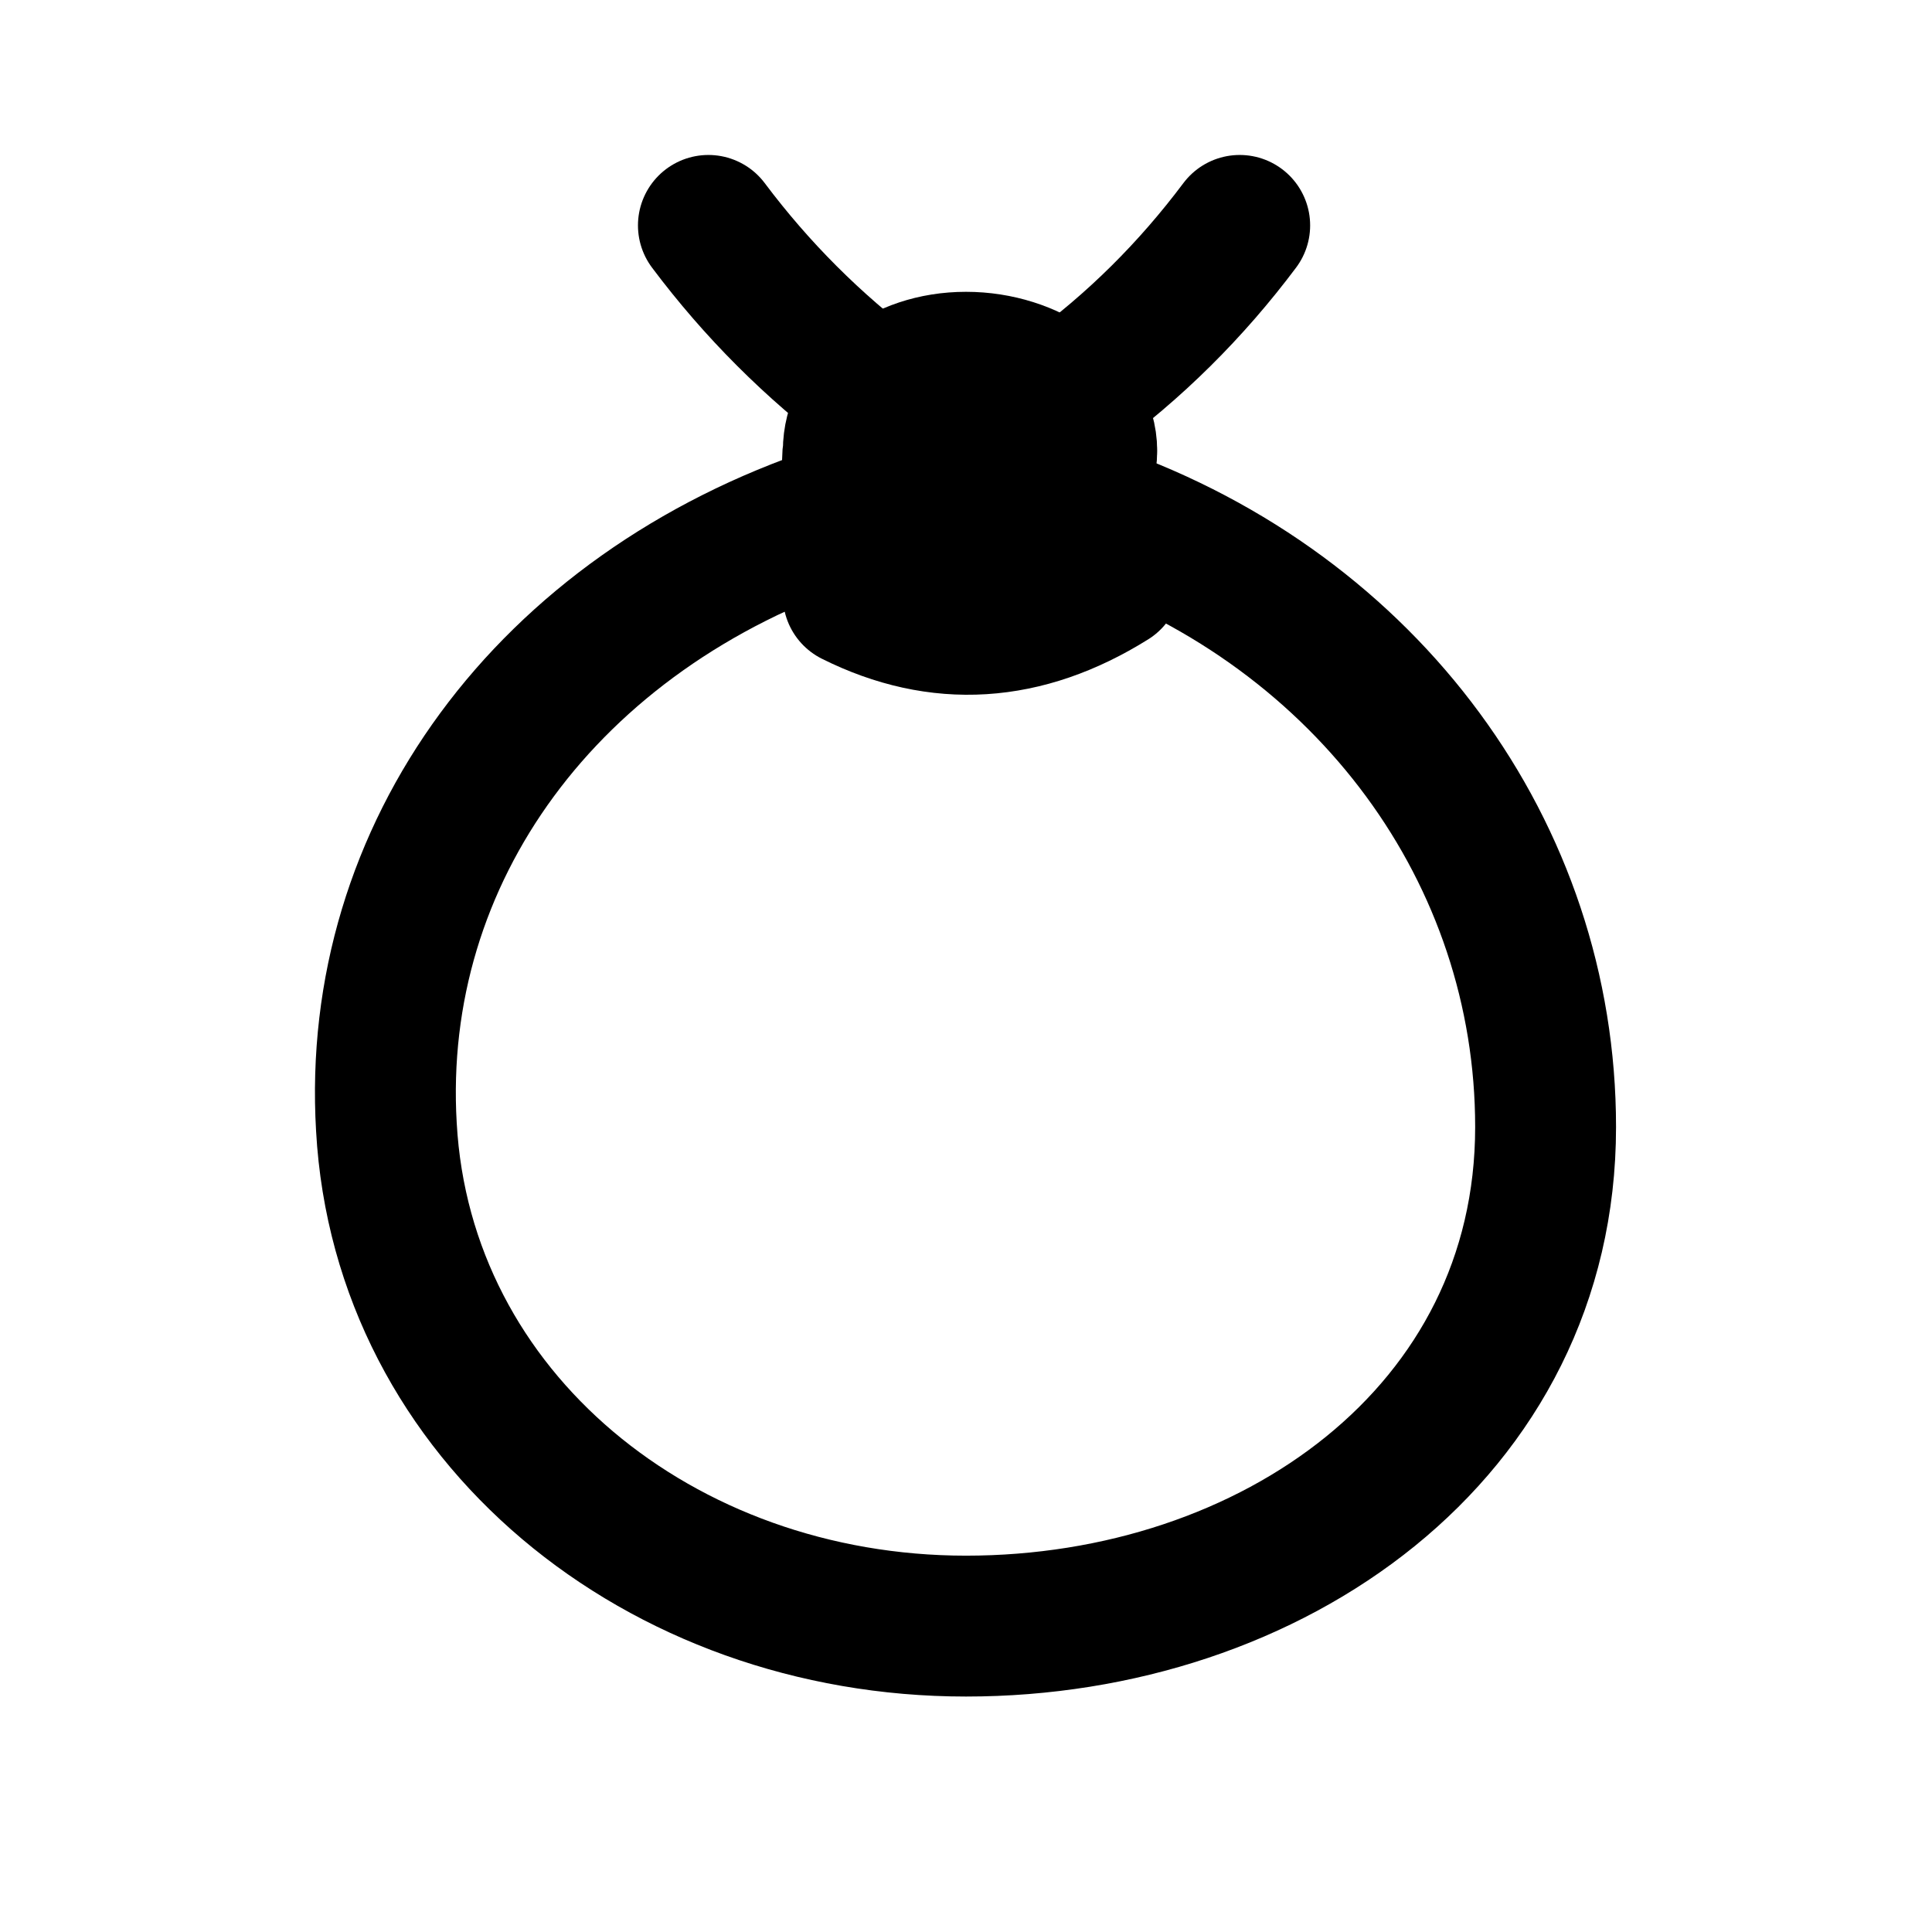
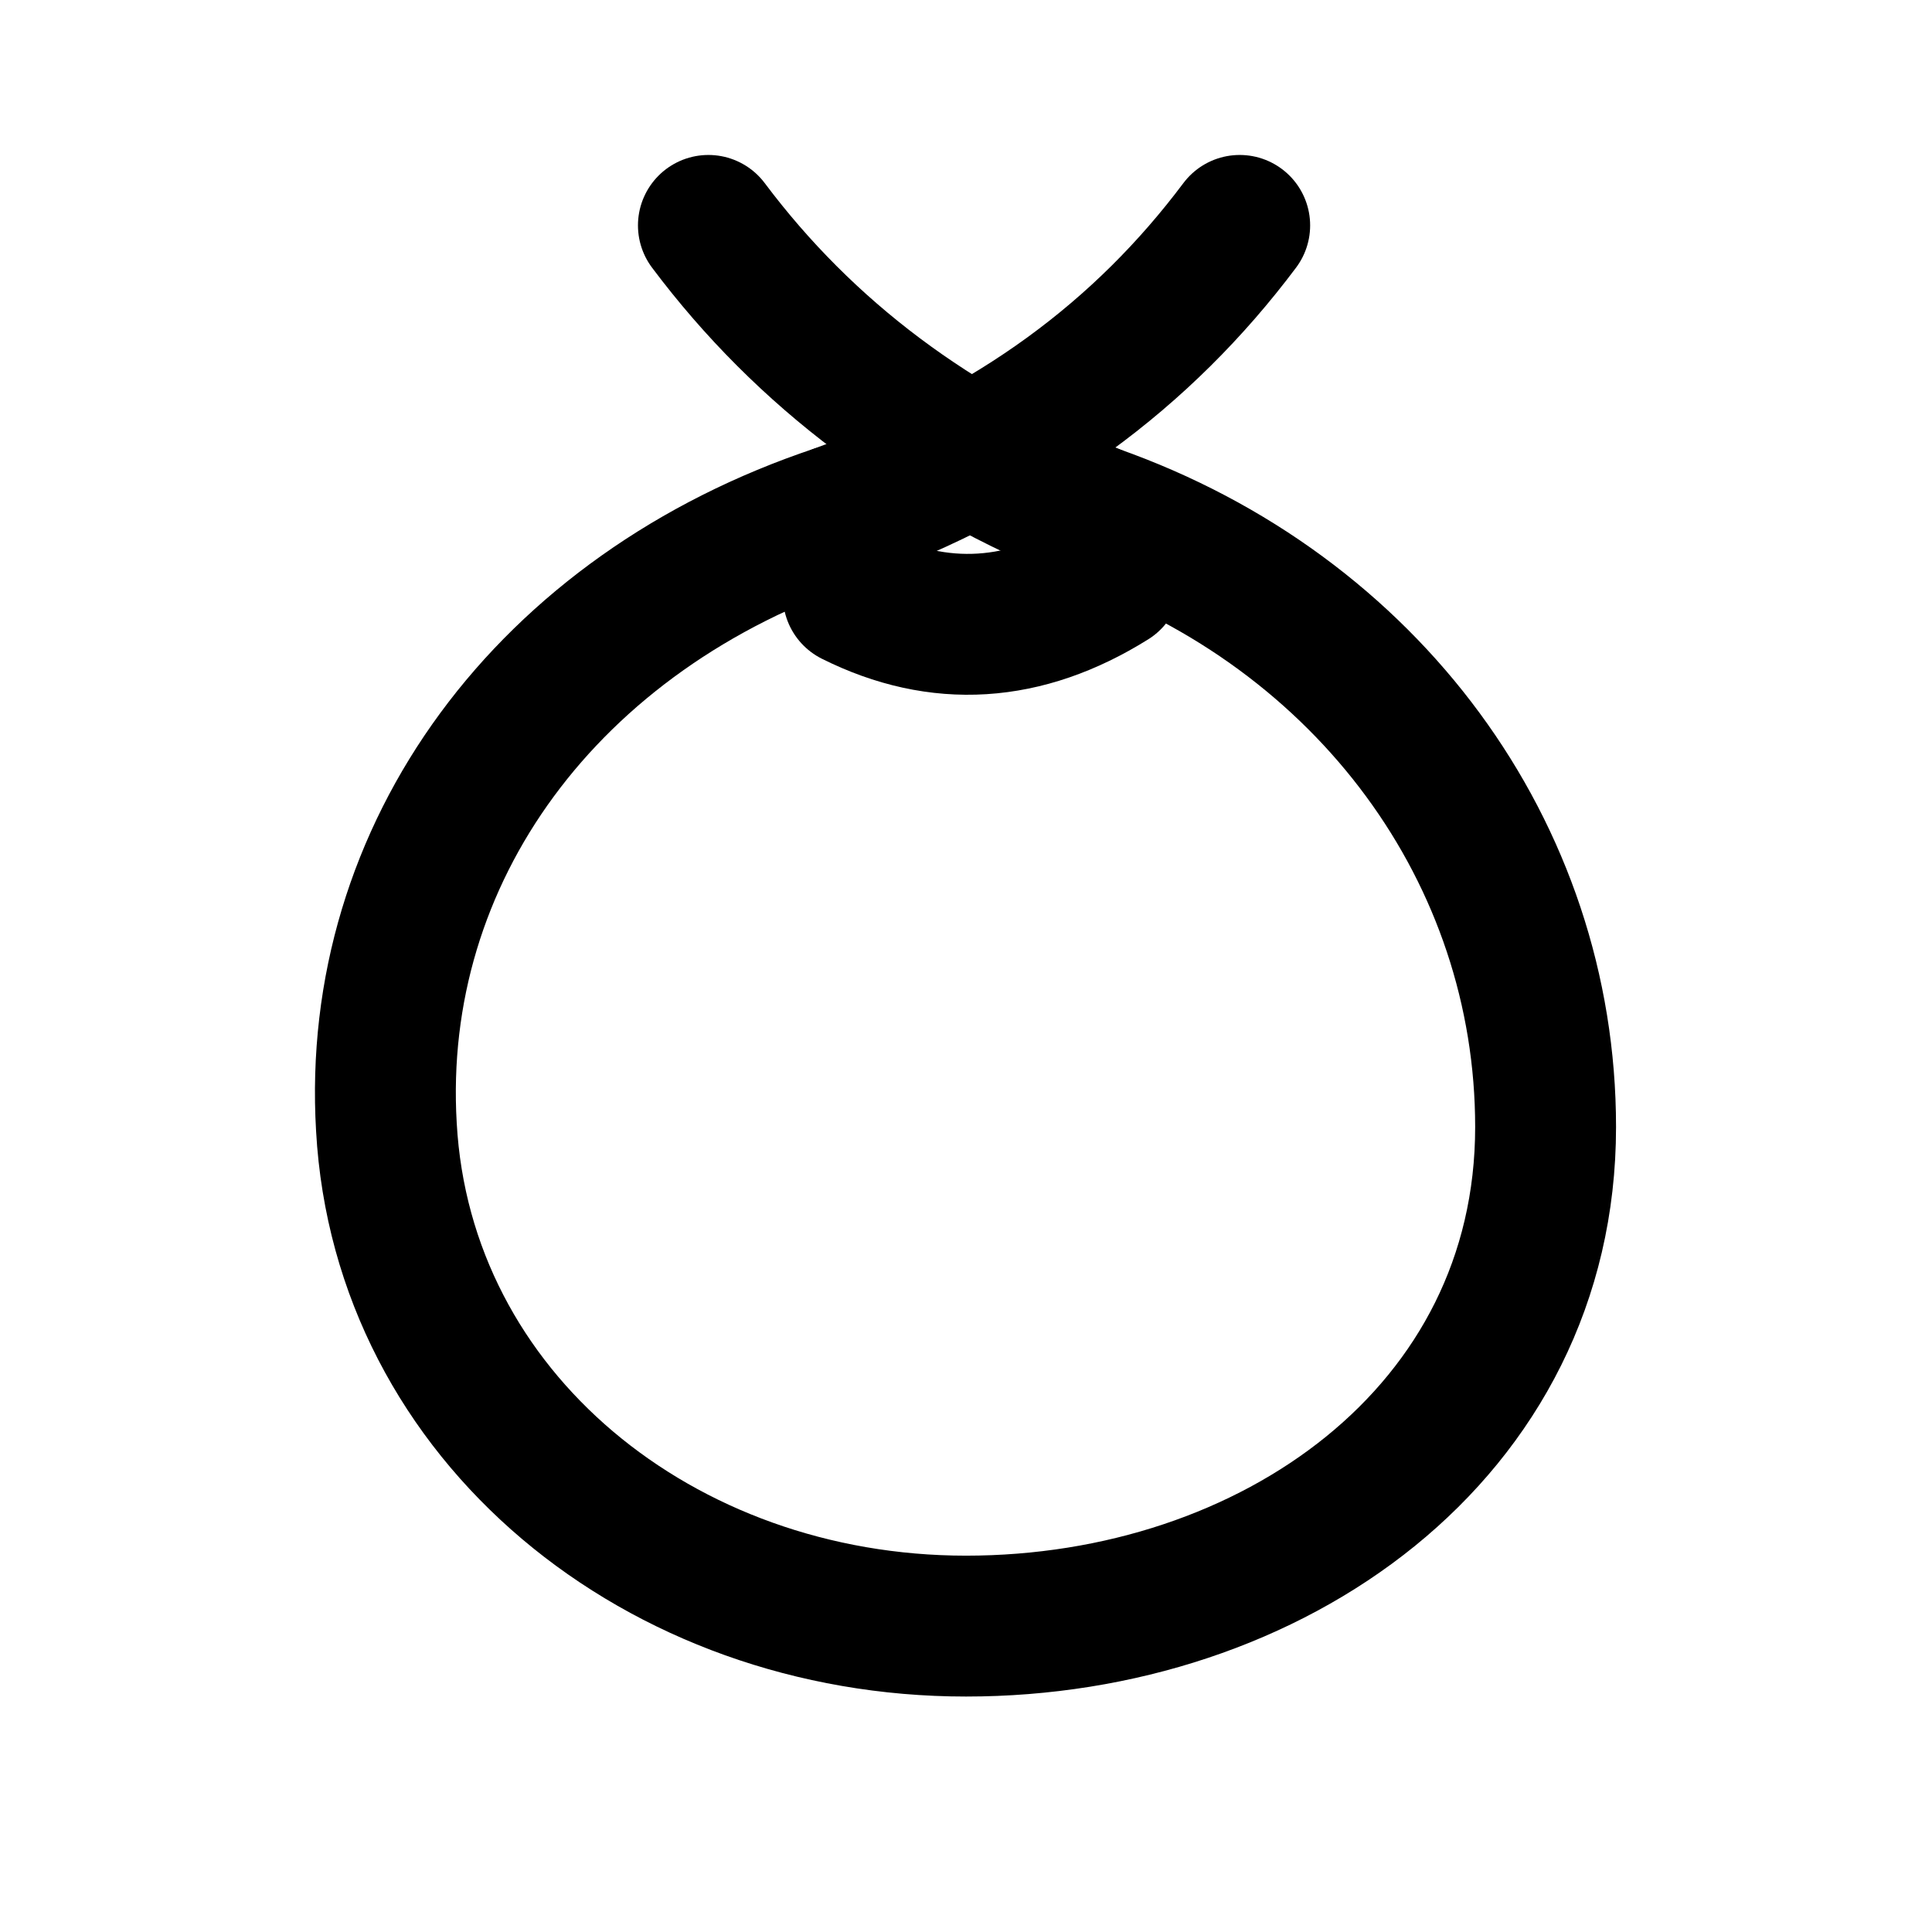
<svg xmlns="http://www.w3.org/2000/svg" viewBox="0 0 24 24" fill="none" stroke="currentColor" stroke-width="1.75" stroke-linecap="round" stroke-linejoin="round">
-   <path d="M15.4 2.8 C14.2 4.4 12.6 5.6 10.4 6.4 C6.8 7.6 4.6 10.6 4.8 14.0 C5.0 17.6 8.2 20.2 12.0 20.2 C15.8 20.2 19.2 17.8 19.2 14.0 C19.2 10.6 17.0 7.6 13.6 6.4 C11.6 5.6 10.0 4.4 8.8 2.8" />
+   <path d="M15.4 2.8 C14.2 4.4 12.6 5.6 10.4 6.4" />
+   <path d="M10.4 6.4 C6.8 7.6 4.6 10.6 4.8 14.0 C5.0 17.6 8.2 20.2 12.0 20.2 C15.8 20.2 19.2 17.8 19.2 14.0 C19.2 10.6 17.0 7.6 13.6 6.4" data-role="body" />
+   <path d="M13.6 6.4 C11.6 5.6 10.0 4.4 8.8 2.8" />
  <path d="M10.6 7.4 Q12.2 8.2 13.8 7.2" />
-   <path d="M13.5 5.6 C13.5 5.0 12.8 4.5 12.0 4.5 C11.2 4.5 10.6 5.0 10.6 5.6 C10.5 6.2 11.2 6.7 12.1 6.7 C12.8 6.7 13.5 6.2 13.5 5.6" data-role="step" data-step="1" data-rest="hidden" />
</svg>
